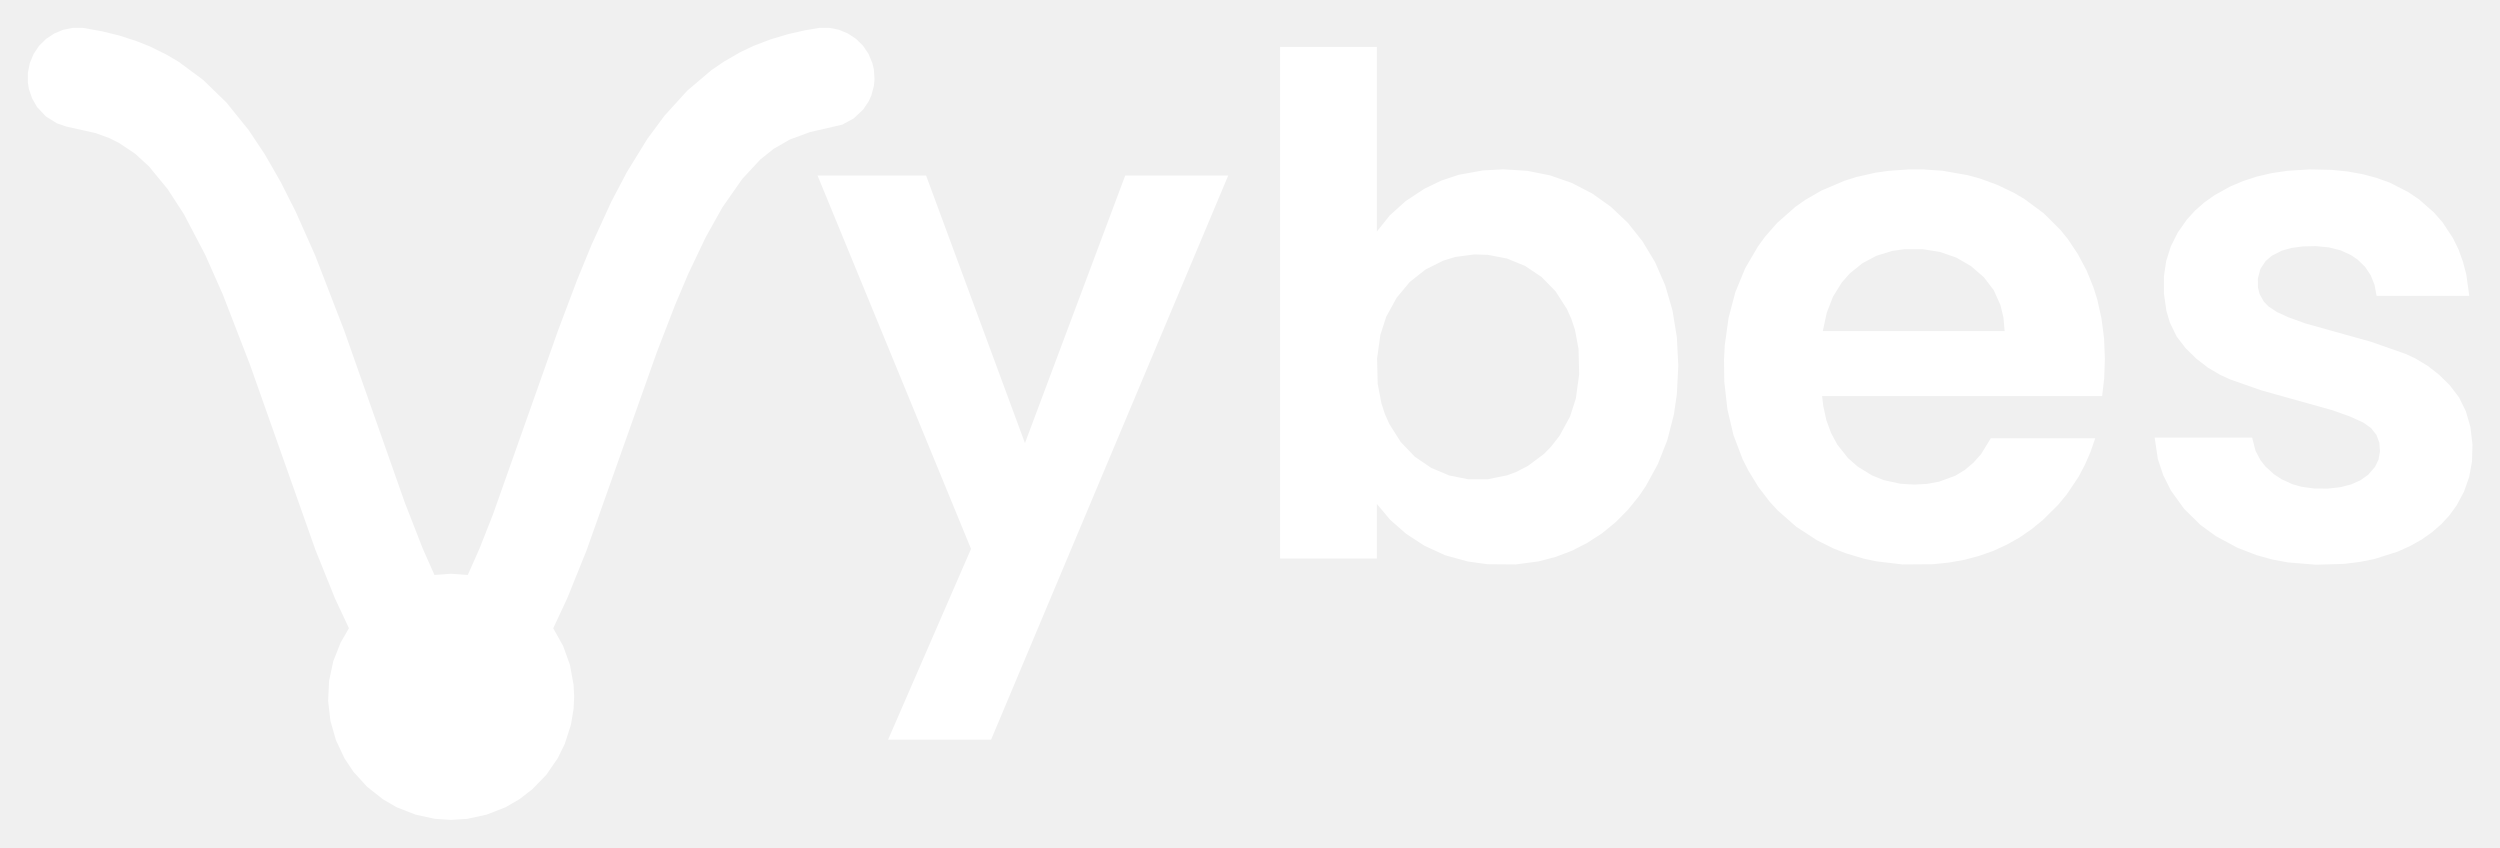
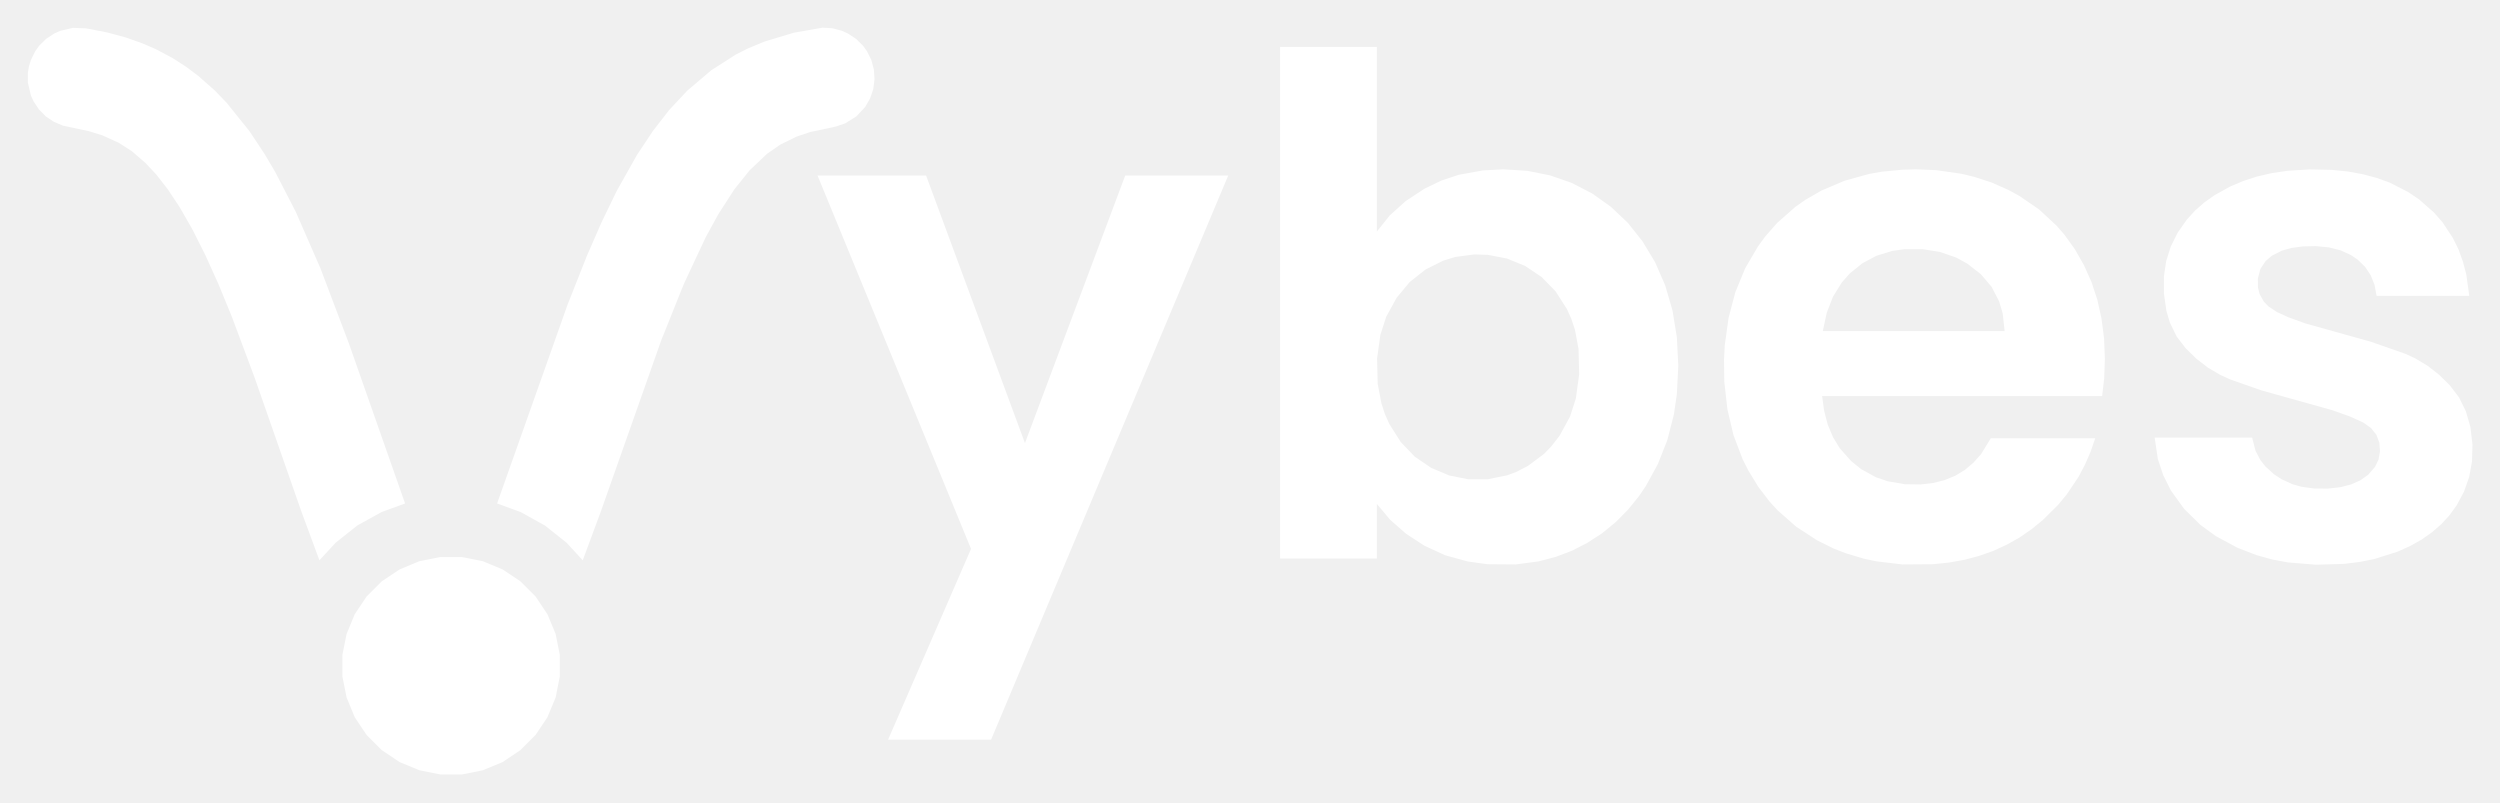
- <svg xmlns="http://www.w3.org/2000/svg" viewBox="0 0 3616 1226">
-   <path d="M1284.5 1069.9L1404.5 793.9L1182.5 253.9L1339.5 253.9L1482.5 640.9L1627.5 253.9L1776.5 253.9L1433.5 1069.9L1284.5 1069.9ZM829.6 1025.4L825.8 1048.3L816.9 1076.0L806.6 1096.9L790.1 1120.8L769.8 1141.7L751.4 1155.9L731.2 1167.6L704.1 1178.2L675.7 1184.4L652.5 1185.9L629.2 1184.4L600.8 1178.2L573.7 1167.6L553.6 1155.9L530.8 1137.8L511.2 1116.3L498.3 1096.9L485.9 1070.6L477.9 1042.6L474.6 1013.7L476.0 984.7L482.1 956.2L492.8 929.2L504.7 908.7L484.5 865.5L456.3 795.5L361.6 527.6L322.3 426.0L296.8 368.5L266.0 309.8L242.6 273.7L215.5 240.7L195.5 222.4L171.9 206.6L157.8 199.6L138.3 192.5L95.8 183.0L82.4 178.4L66.3 168.4L53.4 154.6L46.4 142.2L41.8 128.8L40.3 119.4L40.3 105.2L43.1 91.3L48.6 78.1L56.5 66.3L66.6 56.3L78.4 48.5L91.6 43.0L105.5 40.3L119.7 40.3L147.2 45.2L171.8 51.2L197.3 59.4L216.6 67.1L241.0 79.1L258.7 89.6L293.7 115.5L327.5 148.3L359.8 188.3L383.0 223.2L406.1 263.4L427.9 306.6L456.0 369.8L497.9 478.2L585.5 726.9L611.4 793.3L628.4 831.6L652.5 829.9L676.6 831.6L693.6 793.3L712.9 744.4L807.2 477.9L834.7 405.0L855.7 353.9L884.2 291.7L906.8 248.8L936.3 200.9L961.1 167.4L994.2 131.0L1028.7 101.7L1046.3 89.6L1070.7 75.5L1090.3 66.2L1114.4 57.0L1139.8 49.4L1164.5 43.8L1185.2 40.3L1199.4 40.3L1213.4 43.0L1226.5 48.5L1238.3 56.3L1248.4 66.3L1256.3 78.1L1261.8 91.3L1264.0 100.5L1264.9 114.7L1264.0 124.1L1260.4 137.9L1256.5 146.5L1248.6 158.3L1234.8 171.3L1218.2 180.3L1171.7 191.0L1142.4 201.8L1119.0 215.3L1099.6 230.8L1073.5 259.0L1044.9 299.9L1020.7 343.2L995.5 396.1L976.2 441.7L950.0 509.6L848.4 796.1L820.4 865.5L800.2 908.7L814.6 934.5L824.4 961.8L829.6 990.5L830.5 1007.9L829.6 1025.4ZM2637.2 587.5L2641.7 607.9L2648.5 626.4L2657.5 643.1L2673.0 662.6L2687.0 674.9L2707.6 687.6L2724.5 694.4L2748.8 699.7L2768.5 700.9L2787.3 699.9L2804.7 696.7L2828.1 688.1L2842.0 679.7L2854.4 669.2L2865.5 656.7L2879.5 633.9L3030.5 633.9L3023.8 653.5L3015.7 672.1L3006.3 689.9L2989.5 714.9L2976.7 730.4L2954.8 752.1L2938.5 765.4L2921.0 777.5L2902.5 787.9L2883.1 796.8L2862.7 804.0L2841.4 809.7L2819.0 813.7L2795.7 816.1L2751.7 816.4L2713.8 811.9L2695.6 808.0L2669.3 800.1L2652.4 793.5L2628.0 781.4L2598.0 761.8L2571.5 738.5L2559.5 725.5L2543.3 704.3L2529.0 680.9L2520.6 664.4L2507.3 629.4L2498.5 591.9L2494.0 551.9L2493.6 520.2L2494.7 499.4L2500.2 459.7L2510.0 422.6L2524.2 388.1L2542.6 356.6L2553.1 342.2L2570.5 322.4L2596.7 299.3L2611.2 289.1L2634.4 275.7L2667.7 261.5L2685.2 256.0L2712.6 249.8L2731.7 247.1L2761.3 245.0L2781.3 245.0L2809.9 247.0L2846.3 253.4L2863.8 258.2L2888.9 267.4L2913.0 278.9L2928.2 287.9L2955.9 308.4L2980.2 332.5L2991.0 345.9L3005.5 367.7L3018.1 391.3L3028.2 416.3L3033.6 433.6L3039.6 460.8L3043.3 489.2L3044.5 518.9L3043.5 547.4L3040.5 572.9L2635.5 572.9L2637.2 587.5ZM2897.8 459.4L2893.5 441.4L2883.8 419.8L2869.4 400.9L2850.7 384.8L2829.6 372.6L2806.3 364.5L2781.0 360.4L2754.7 360.4L2736.6 363.0L2714.2 369.9L2693.9 380.7L2675.6 395.4L2663.9 408.7L2651.3 429.0L2642.2 452.4L2636.5 478.9L2899.5 478.9L2897.8 459.4ZM3257.5 632.9L3262.3 651.8L3269.4 665.4L3276.7 674.7L3289.0 685.9L3299.8 693.0L3315.6 700.3L3328.6 704.0L3347.4 706.6L3367.2 706.7L3385.0 704.7L3400.6 700.7L3414.1 694.7L3425.2 686.8L3435.3 675.2L3440.3 664.7L3442.4 653.0L3441.5 640.3L3437.2 628.9L3429.5 619.2L3418.3 611.2L3399.2 602.5L3373.7 593.4L3271.1 564.7L3226.0 548.9L3211.5 542.3L3193.5 531.7L3176.9 518.9L3161.6 504.0L3148.3 486.7L3138.5 466.6L3133.5 449.7L3129.9 424.6L3129.9 399.5L3133.2 377.5L3139.8 356.5L3149.8 336.5L3163.0 317.7L3174.8 304.7L3188.2 292.9L3203.3 282.2L3225.9 269.7L3244.6 261.8L3264.6 255.3L3285.8 250.4L3308.3 247.1L3340.2 245.0L3372.6 245.7L3395.5 248.0L3417.1 251.9L3437.5 257.3L3456.6 264.2L3482.9 277.6L3498.9 288.4L3520.4 307.3L3532.7 321.3L3547.9 344.3L3556.1 361.0L3562.5 378.8L3567.4 397.6L3571.5 427.9L3437.5 427.9L3434.6 412.3L3429.1 398.3L3420.9 386.0L3410.0 375.4L3400.2 368.8L3385.4 362.1L3368.5 357.8L3349.5 356.0L3330.8 356.4L3314.6 358.6L3300.5 362.5L3286.0 369.9L3277.0 377.6L3269.4 389.1L3265.8 402.8L3265.9 415.7L3268.2 425.1L3274.3 436.1L3281.2 443.3L3293.5 451.4L3309.4 458.7L3334.8 467.9L3428.9 494.2L3479.5 511.9L3493.7 518.5L3511.6 529.3L3528.1 542.2L3543.4 557.3L3556.7 574.7L3566.6 594.8L3573.2 617.6L3576.2 643.1L3575.5 667.6L3571.4 690.0L3563.9 711.2L3553.2 731.1L3543.0 745.2L3531.2 758.1L3517.7 769.8L3502.7 780.4L3486.0 789.8L3467.7 798.0L3434.5 808.5L3413.1 812.8L3390.4 815.6L3350.0 816.8L3309.4 813.5L3286.4 809.2L3264.3 803.1L3236.5 792.4L3204.9 775.4L3182.8 759.3L3159.2 736.1L3140.2 709.8L3128.9 687.4L3121.1 663.9L3116.5 632.9L3257.5 632.9ZM2209.1 247.1L2242.1 253.7L2273.4 264.6L2303.0 279.9L2330.2 299.3L2354.5 322.3L2375.7 349.0L2394.0 379.4L2408.6 412.9L2419.1 449.0L2425.4 487.7L2427.5 528.9L2425.4 570.2L2421.1 599.6L2411.6 636.6L2398.0 671.1L2380.6 702.9L2370.7 717.5L2354.5 737.5L2336.6 755.5L2317.0 771.5L2295.7 785.3L2273.4 796.7L2250.1 805.5L2225.8 811.9L2192.0 816.4L2151.8 816.1L2123.2 812.2L2090.2 803.1L2060.2 789.3L2033.7 772.0L2010.8 751.9L1991.5 728.9L1991.5 807.9L1851.5 807.9L1851.5 67.9L1991.5 67.9L1991.5 334.9L2010.3 311.4L2033.2 290.8L2060.1 273.1L2084.3 261.4L2110.1 252.8L2144.8 246.5L2174.5 244.9L2209.1 247.1ZM2132.7 368.0L2105.1 371.6L2087.3 377.1L2061.8 389.9L2039.1 407.8L2020.1 430.7L2005.0 458.2L1996.6 484.2L1991.8 518.6L1992.7 555.1L1998.0 583.0L2003.0 598.6L2009.5 613.2L2026.0 639.3L2046.3 660.5L2070.2 676.8L2096.1 687.7L2123.4 693.2L2151.9 693.2L2179.6 687.6L2192.9 682.7L2210.0 673.9L2233.3 656.5L2243.5 646.0L2255.8 630.2L2270.9 602.5L2279.3 576.4L2284.1 541.4L2283.2 504.8L2278.0 476.9L2272.9 461.5L2266.4 447.0L2249.9 421.3L2229.6 400.5L2205.8 384.6L2179.6 373.9L2151.9 368.6L2132.7 368.0Z" fill="#FFFFFF" fill-rule="evenodd" />
+ <svg xmlns="http://www.w3.org/2000/svg" viewBox="0 0 3616 1161">
+   <path d="M809.7 978.4L803.7 1008.8L791.8 1037.4L774.6 1063.1L752.7 1085.0L726.9 1102.3L698.3 1114.1L668.0 1120.2L637.0 1120.2L606.6 1114.1L578.0 1102.3L552.2 1085.0L530.3 1063.1L513.1 1037.4L501.3 1008.8L495.2 978.4L495.2 947.4L501.3 917.0L513.1 888.4L530.3 862.7L552.2 840.8L578.0 823.6L606.6 811.7L637.0 805.7L668.0 805.7L698.3 811.7L726.9 823.6L752.7 840.8L774.6 862.7L791.8 888.4L803.7 917.0L809.7 947.4L809.7 978.4ZM1404.5 793.9L1182.5 253.9L1339.5 253.9L1482.5 640.9L1627.5 253.9L1776.5 253.9L1433.5 1069.9L1284.5 1069.9L1404.5 793.9ZM2638.5 594.5L2643.7 614.3L2651.2 632.2L2661.0 648.3L2677.5 666.9L2691.9 678.5L2713.1 690.2L2730.4 696.1L2755.2 700.4L2778.0 700.7L2796.1 698.6L2812.8 694.4L2828.1 688.1L2842.0 679.7L2854.4 669.2L2865.5 656.7L2879.5 633.9L3030.5 633.9L3023.8 653.5L3015.7 672.1L3006.3 689.9L2989.5 714.9L2976.7 730.4L2954.8 752.1L2938.5 765.4L2921.0 777.5L2902.5 787.9L2883.1 796.8L2862.7 804.0L2841.4 809.7L2819.0 813.7L2795.7 816.1L2751.7 816.4L2713.8 811.9L2695.6 808.0L2669.3 800.1L2652.4 793.5L2628.0 781.4L2598.0 761.8L2571.5 738.5L2559.5 725.5L2543.3 704.3L2529.0 680.9L2520.6 664.4L2507.3 629.4L2498.5 591.9L2494.0 551.9L2493.6 520.2L2494.7 499.4L2500.2 459.7L2510.0 422.6L2524.2 388.1L2542.6 356.6L2553.1 342.2L2570.5 322.4L2596.7 299.3L2611.2 289.1L2634.4 275.7L2667.7 261.5L2703.4 251.6L2722.1 248.3L2751.3 245.5L2771.5 244.9L2800.5 246.1L2837.4 251.4L2855.1 255.7L2880.7 264.0L2905.1 274.8L2920.7 283.3L2949.3 302.9L2974.4 326.2L2985.7 339.1L3000.9 360.2L3014.1 383.3L3025.1 407.8L3033.6 433.6L3039.6 460.8L3043.3 489.2L3044.5 518.9L3043.5 547.4L3040.5 572.9L2635.5 572.9L2638.5 594.5ZM2896.7 453.3L2891.5 435.8L2880.6 414.8L2865.1 396.6L2845.6 381.4L2829.6 372.6L2806.3 364.5L2781.0 360.4L2754.7 360.4L2736.6 363.0L2714.2 369.9L2693.9 380.7L2675.6 395.4L2663.9 408.7L2651.3 429.0L2642.2 452.4L2636.5 478.9L2899.5 478.9L2896.7 453.3ZM3257.5 632.9L3262.3 651.8L3269.4 665.4L3276.7 674.7L3289.0 685.9L3299.8 693.0L3315.6 700.3L3328.6 704.0L3347.4 706.6L3367.2 706.7L3385.0 704.7L3400.6 700.7L3414.1 694.7L3425.2 686.8L3435.3 675.2L3440.3 664.7L3442.4 653.0L3441.5 640.3L3437.2 628.9L3429.5 619.2L3418.3 611.2L3399.2 602.5L3373.7 593.4L3271.1 564.7L3226.0 548.9L3211.5 542.3L3193.5 531.7L3176.9 518.9L3161.6 504.0L3148.3 486.7L3138.5 466.6L3133.5 449.7L3129.9 424.6L3129.9 399.5L3133.2 377.5L3139.8 356.5L3149.8 336.5L3163.0 317.7L3174.8 304.7L3188.2 292.9L3203.3 282.2L3225.9 269.7L3244.6 261.8L3264.6 255.3L3285.8 250.4L3308.3 247.1L3340.2 245.0L3372.6 245.7L3395.5 248.0L3417.1 251.9L3437.5 257.3L3456.6 264.2L3482.9 277.6L3498.9 288.4L3520.4 307.3L3532.7 321.3L3547.9 344.3L3556.1 361.0L3562.5 378.8L3567.4 397.6L3571.5 427.9L3437.5 427.9L3434.6 412.3L3429.1 398.3L3420.9 386.0L3410.0 375.4L3400.2 368.8L3385.4 362.1L3368.5 357.8L3349.5 356.0L3330.8 356.4L3314.6 358.6L3300.5 362.5L3286.0 369.9L3277.0 377.6L3269.4 389.1L3265.8 402.8L3265.9 415.7L3268.2 425.1L3274.3 436.1L3281.2 443.3L3293.5 451.4L3309.4 458.7L3334.8 467.9L3428.9 494.2L3479.5 511.9L3493.7 518.5L3511.6 529.3L3528.1 542.2L3543.4 557.3L3556.7 574.7L3566.6 594.8L3573.2 617.6L3576.2 643.1L3575.5 667.6L3571.4 690.0L3563.9 711.2L3553.2 731.1L3543.0 745.2L3531.2 758.1L3517.7 769.8L3502.7 780.4L3486.0 789.8L3467.7 798.0L3434.5 808.5L3413.1 812.8L3390.4 815.6L3350.0 816.8L3309.4 813.5L3286.4 809.2L3264.3 803.1L3236.5 792.4L3204.9 775.4L3182.8 759.3L3159.2 736.1L3140.2 709.8L3128.9 687.4L3121.1 663.9L3116.5 632.9L3257.5 632.9ZM2209.1 247.1L2242.1 253.7L2273.4 264.6L2303.0 279.9L2330.2 299.3L2354.5 322.3L2375.7 349.0L2394.0 379.4L2408.6 412.9L2419.1 449.0L2425.4 487.7L2427.5 528.9L2425.4 570.2L2421.1 599.6L2411.6 636.6L2398.0 671.1L2380.6 702.9L2370.7 717.5L2354.5 737.5L2336.6 755.5L2317.0 771.5L2295.7 785.3L2273.4 796.7L2250.1 805.5L2225.8 811.9L2192.0 816.4L2151.8 816.1L2123.2 812.2L2090.2 803.1L2060.2 789.3L2033.7 772.0L2010.8 751.9L1991.5 728.9L1991.5 807.9L1851.5 807.9L1851.5 67.9L1991.5 67.9L1991.5 334.9L2010.3 311.4L2033.2 290.8L2060.1 273.1L2084.3 261.4L2110.1 252.8L2144.8 246.5L2174.5 244.9L2209.1 247.1ZM2132.7 368.0L2105.1 371.6L2087.3 377.1L2061.8 389.9L2039.1 407.8L2020.1 430.7L2005.0 458.2L1996.6 484.2L1991.8 518.6L1992.7 555.1L1998.0 583.0L2003.0 598.6L2009.5 613.2L2026.0 639.3L2046.3 660.5L2070.2 676.8L2096.1 687.7L2123.4 693.2L2151.9 693.2L2179.6 687.6L2192.9 682.7L2210.0 673.9L2233.3 656.5L2243.5 646.0L2255.8 630.2L2270.9 602.5L2279.3 576.4L2284.1 541.4L2283.2 504.8L2278.0 476.9L2272.9 461.5L2266.4 447.0L2249.9 421.3L2229.6 400.5L2205.8 384.6L2179.6 373.9L2151.9 368.6L2132.7 368.0ZM155.3 47.0L182.0 54.2L205.9 62.7L225.4 71.1L249.8 84.1L269.5 96.8L286.9 109.9L310.8 131.0L327.5 148.3L360.9 189.8L383.0 223.2L398.1 248.8L427.9 306.6L463.3 387.6L504.7 496.9L585.9 728.2L551.8 740.7L516.9 760.0L485.7 784.8L462.0 810.4L435.6 739.0L368.2 546.0L335.3 458.0L315.9 410.8L296.8 368.5L278.1 331.5L260.0 299.9L242.6 273.7L226.0 252.4L210.3 235.6L190.7 218.7L171.9 206.6L148.2 195.8L128.1 189.6L91.3 181.8L78.1 176.3L66.3 168.4L56.3 158.3L48.5 146.5L44.6 137.9L40.3 119.4L40.3 105.2L41.9 95.8L44.7 86.8L51.0 74.0L56.5 66.3L66.6 56.3L78.4 48.5L87.1 44.6L105.5 40.3L124.4 41.0L155.3 47.0ZM719.0 728.2L820.8 441.0L848.7 370.5L869.9 321.9L892.0 276.2L921.1 224.5L944.1 189.8L967.8 159.2L994.2 131.0L1028.7 101.7L1063.9 79.1L1081.5 70.2L1105.8 60.1L1148.2 47.3L1189.9 40.0L1204.1 40.9L1217.9 44.6L1226.5 48.5L1238.3 56.3L1248.4 66.3L1253.9 74.0L1260.3 86.8L1264.0 100.5L1264.9 114.7L1263.1 128.8L1258.6 142.2L1251.5 154.6L1238.6 168.4L1222.5 178.4L1209.1 183.0L1171.7 191.0L1151.9 197.7L1128.4 209.3L1109.5 222.4L1084.2 246.4L1062.3 273.7L1039.0 309.8L1020.7 343.2L989.1 410.8L956.5 492.0L869.2 739.4L842.9 810.4L819.3 784.8L788.0 760.0L753.2 740.7L719.0 728.2Z" fill="#FFFFFF" fill-rule="evenodd" />
</svg>
